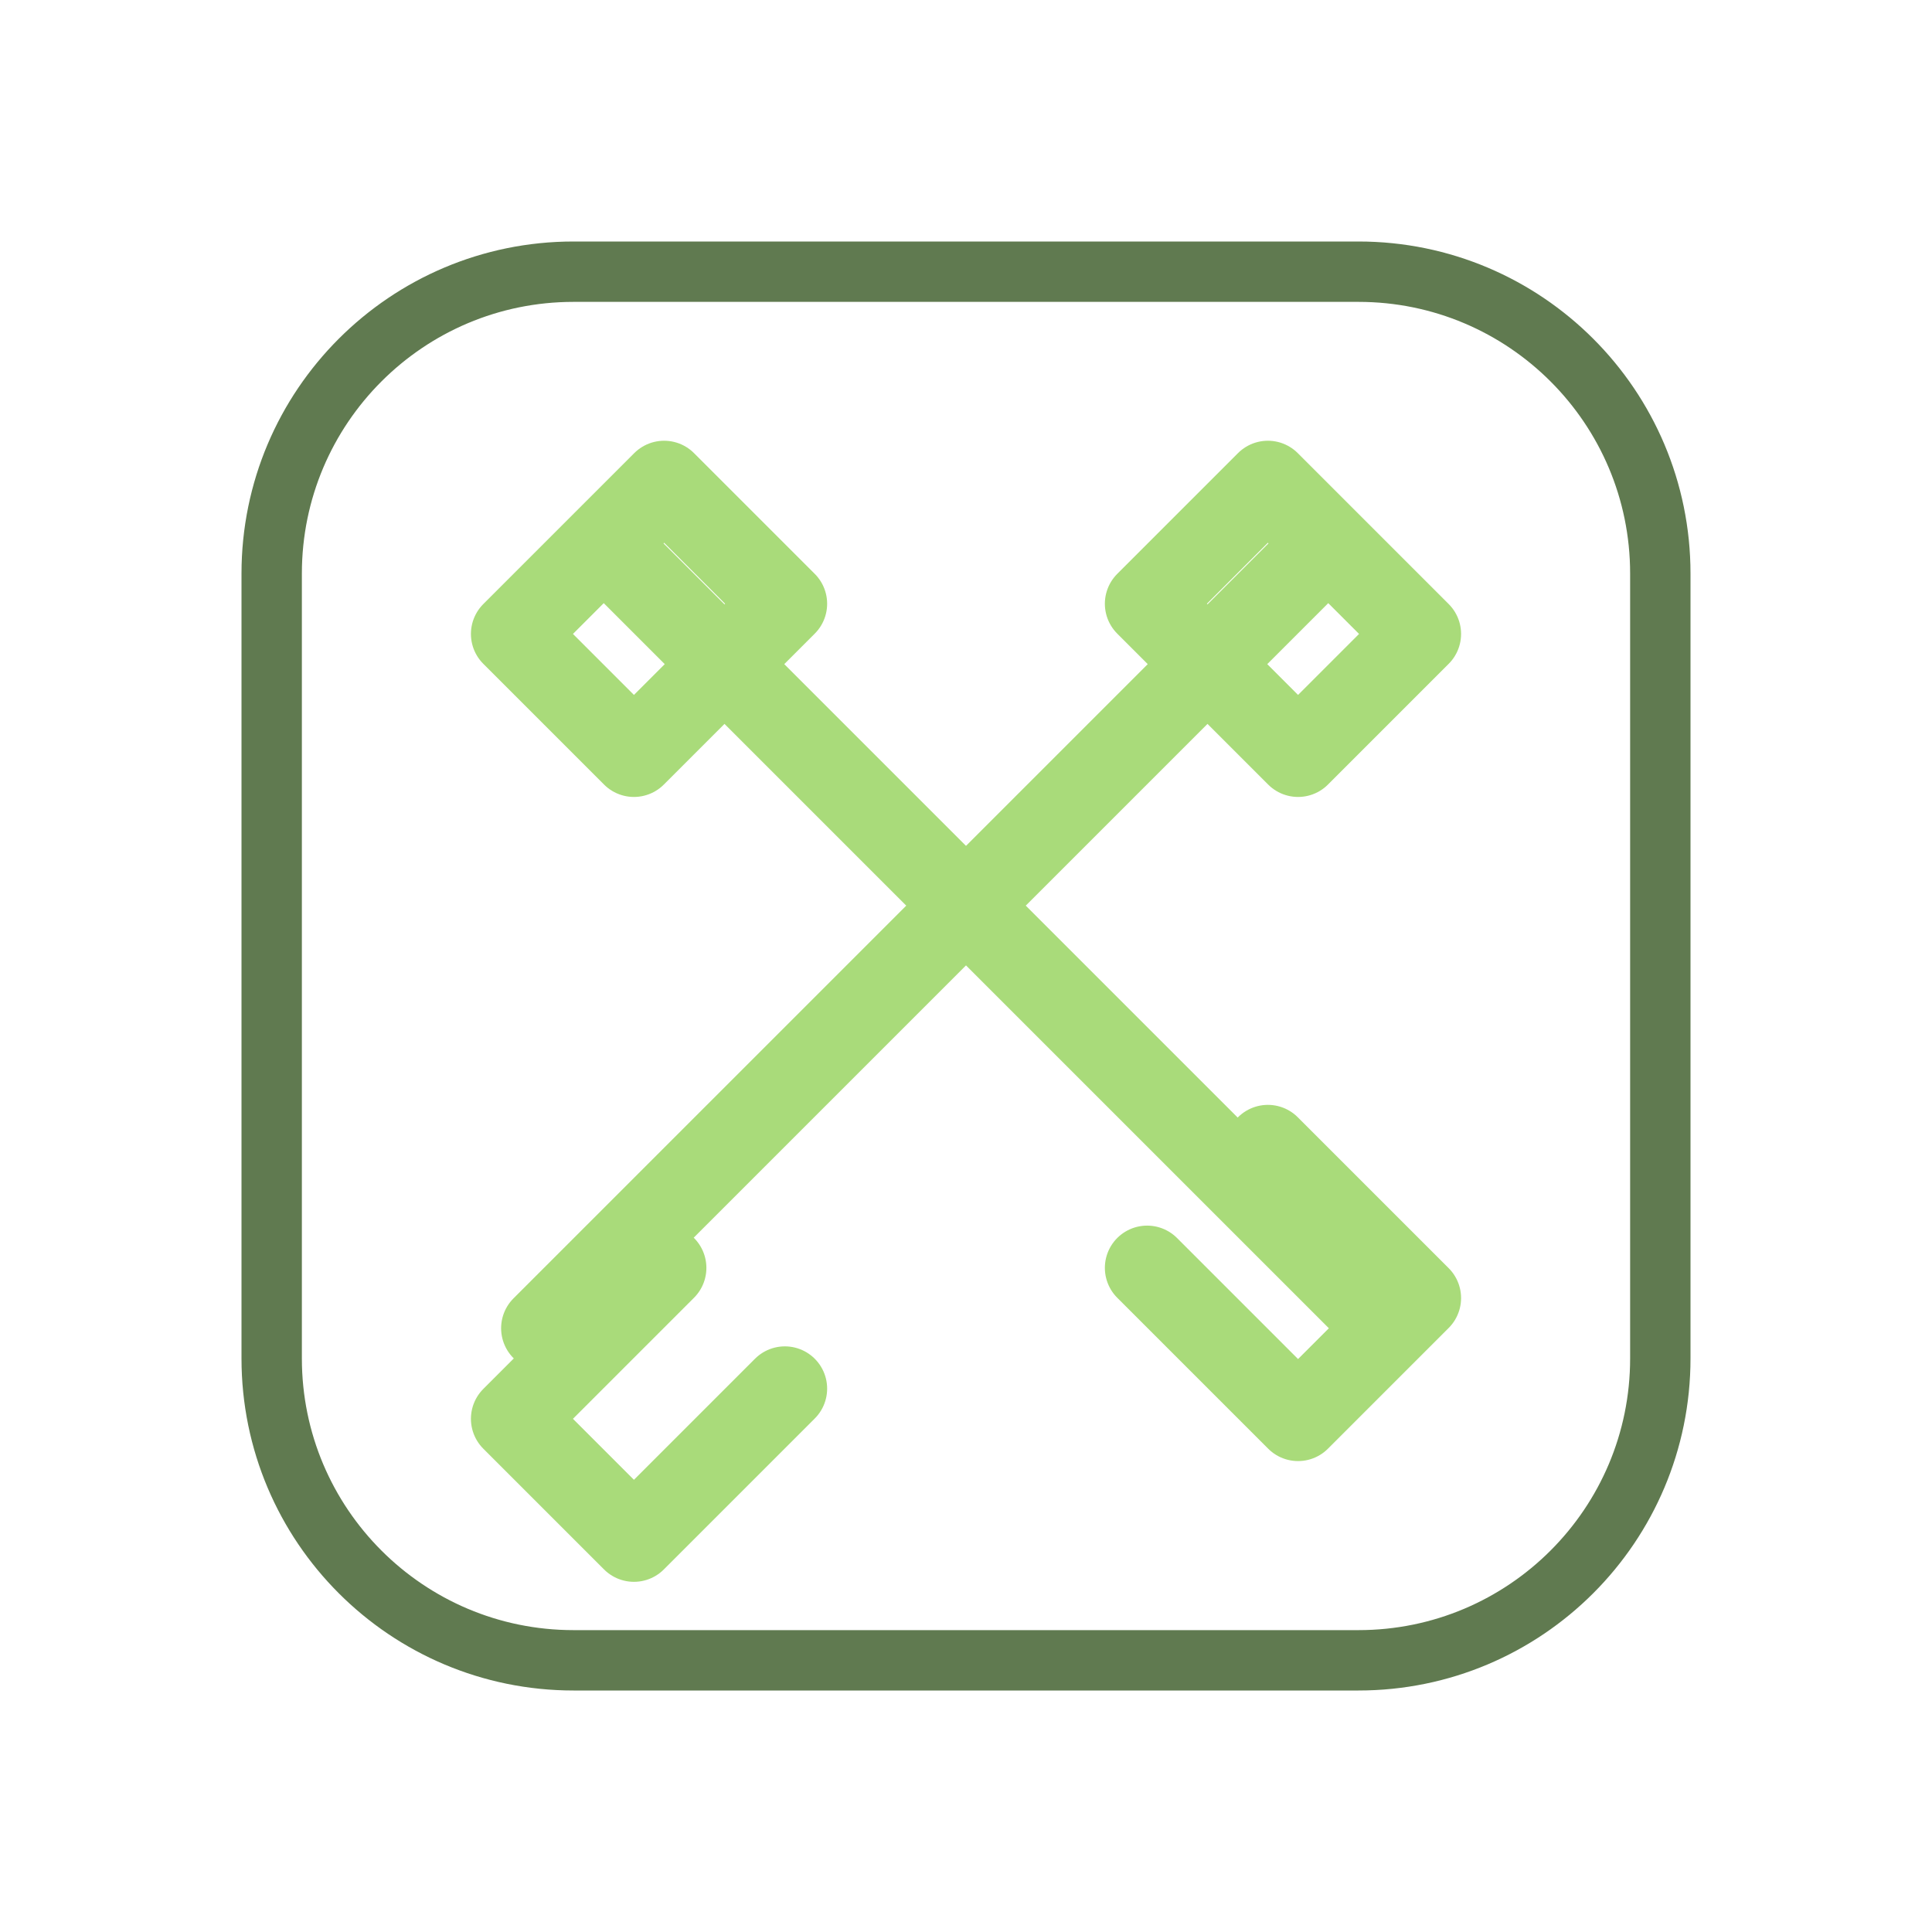
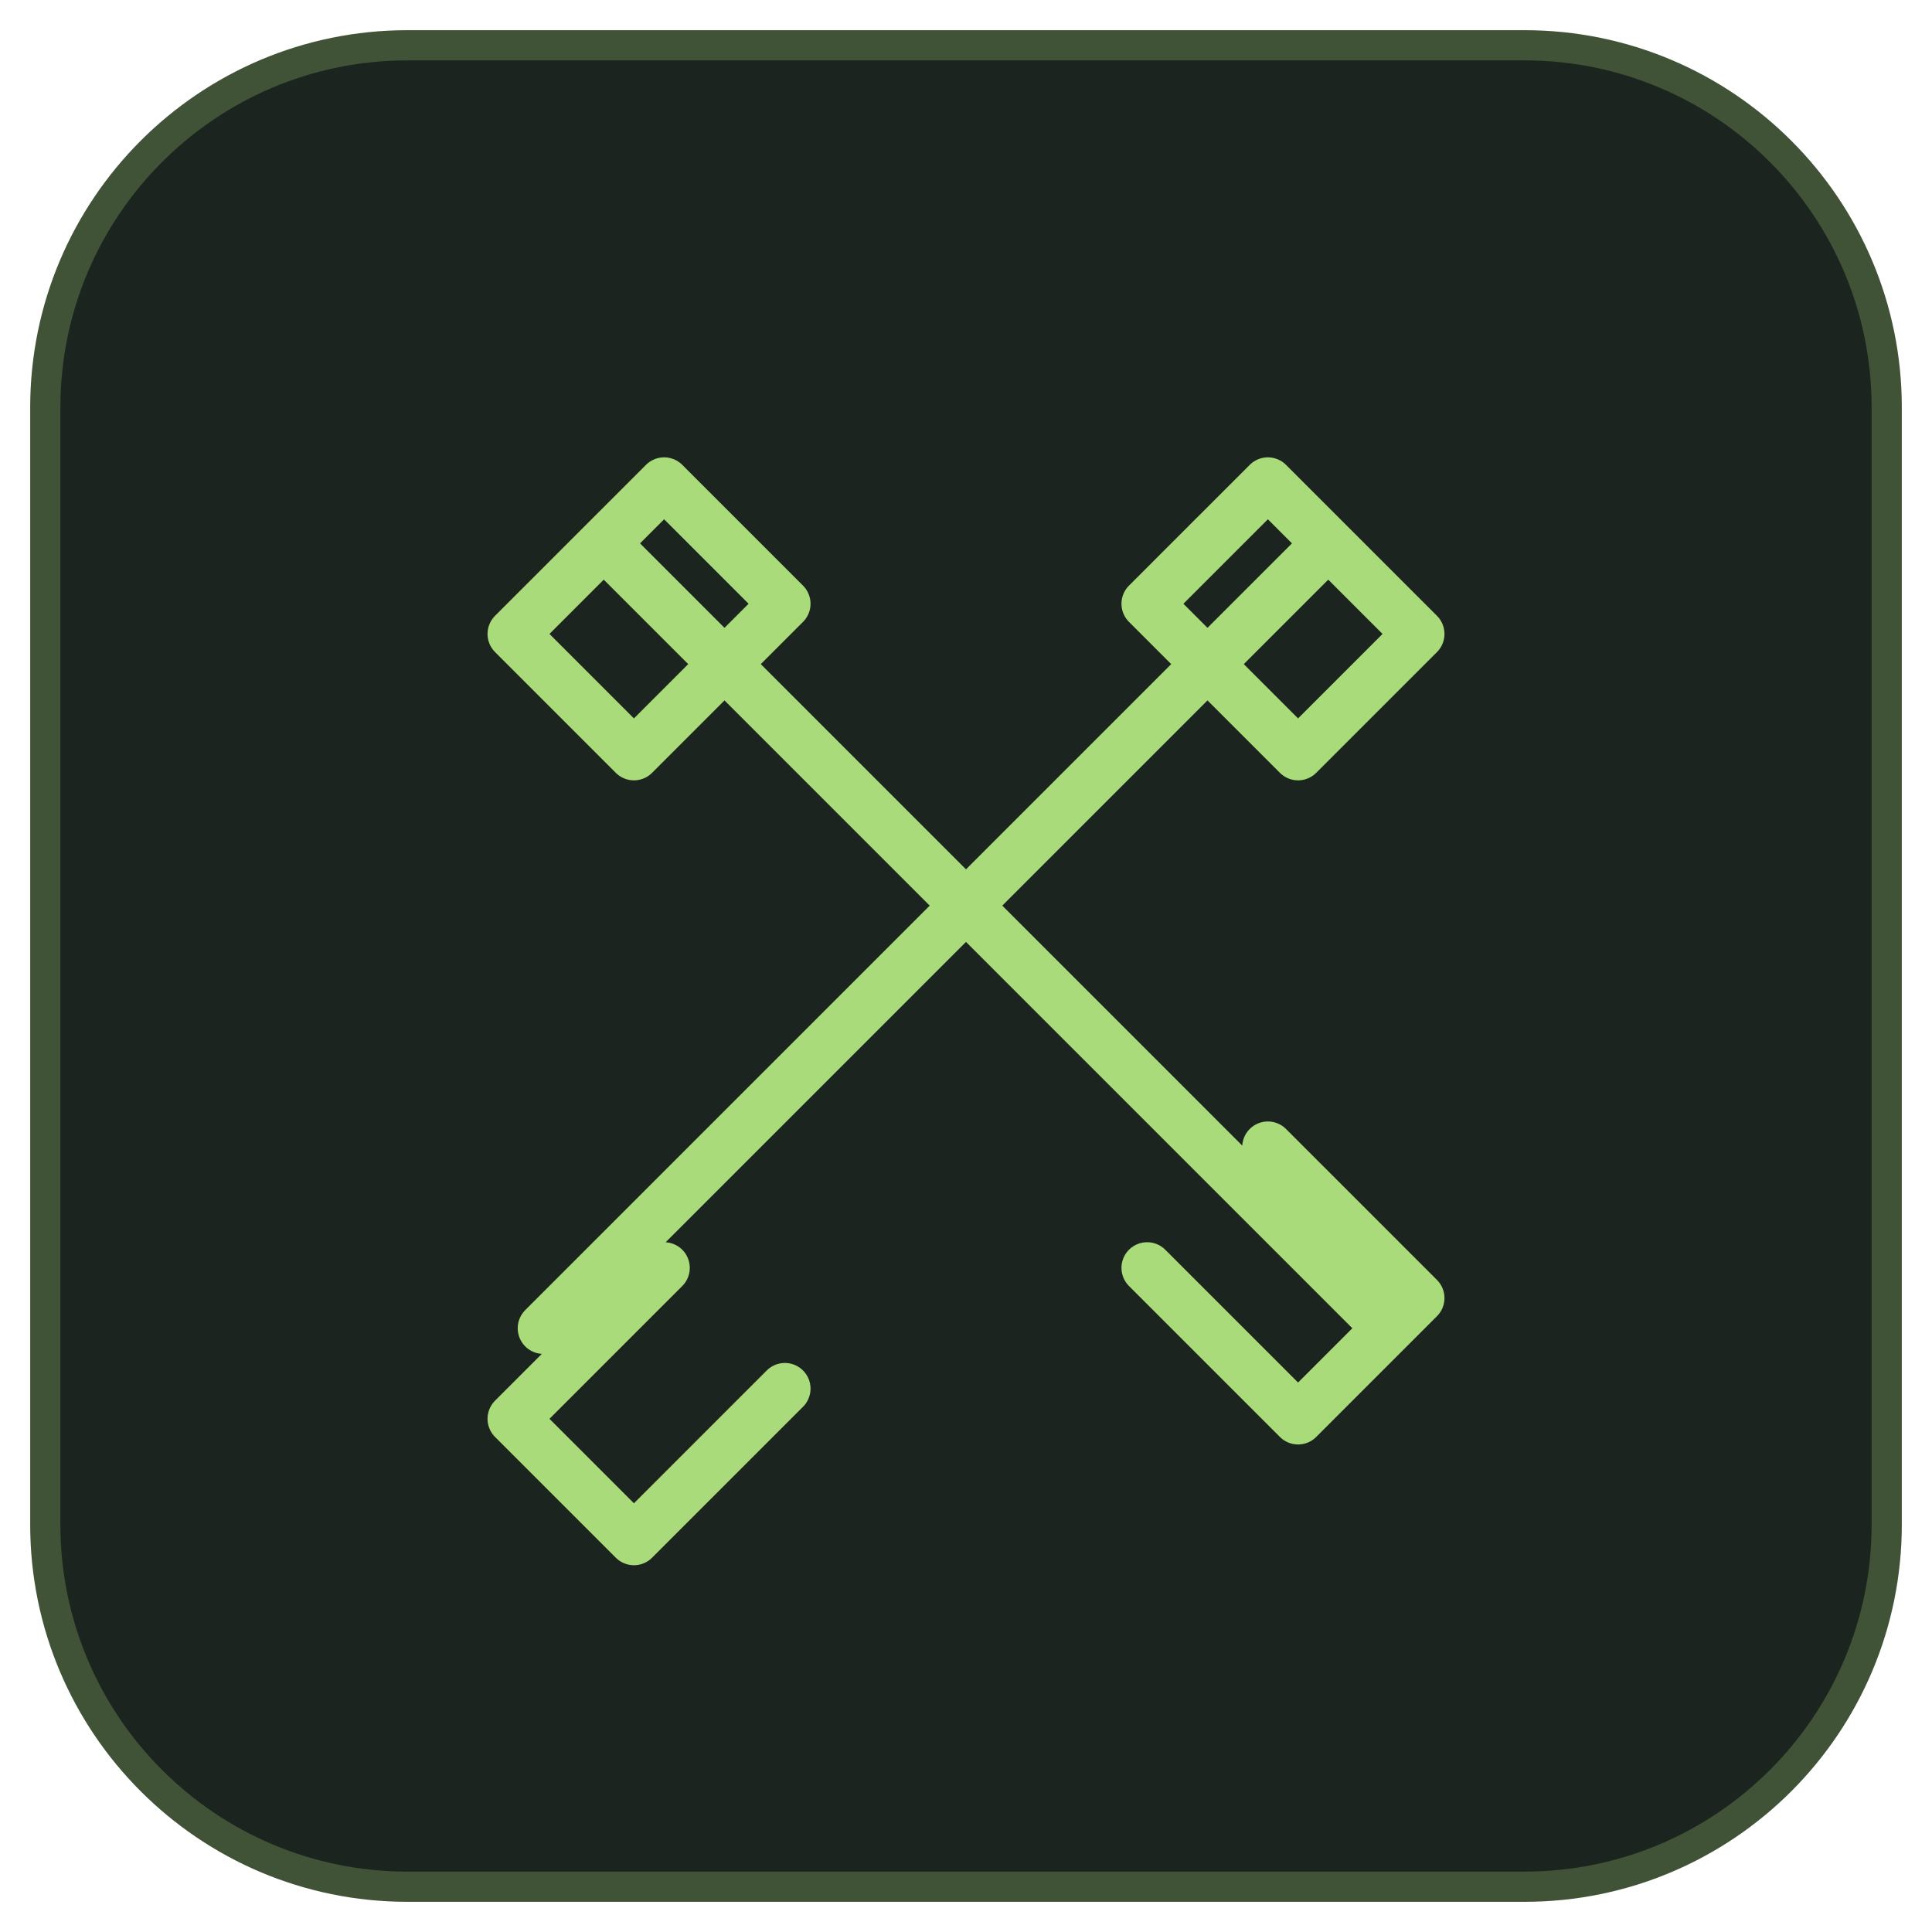
<svg xmlns="http://www.w3.org/2000/svg" viewBox="0 0 64 64">
  <g fill="none" stroke-linecap="round" stroke-linejoin="round">
-     <rect x="9" y="9" width="46" height="46" rx="10" stroke="#607a50" stroke-width="2" />
-     <path d="M20 18l26 26M44 18L18 44M22 16l4 4-5 5-4-4 5-5zM42 16l5 5-4 4-5-5 4-4zM38 42l5 5 4-4-5-5M22 42l-5 5 4 4 5-5" stroke="#a9db7a" stroke-width="2.8" />
+     <rect x="1.5" y="1.5" width="61" height="61" rx="12" fill="#1c241f" stroke="#405336" stroke-width="1" />
+     <path d="M20 18l26 26M44 18L18 44M22 16l4 4-5 5-4-4 5-5zM42 16l5 5-4 4-5-5 4-4zM38 42l5 5 4-4-5-5M22 42l-5 5 4 4 5-5" stroke="#a9db7a" stroke-width="1.7" />
  </g>
</svg>
